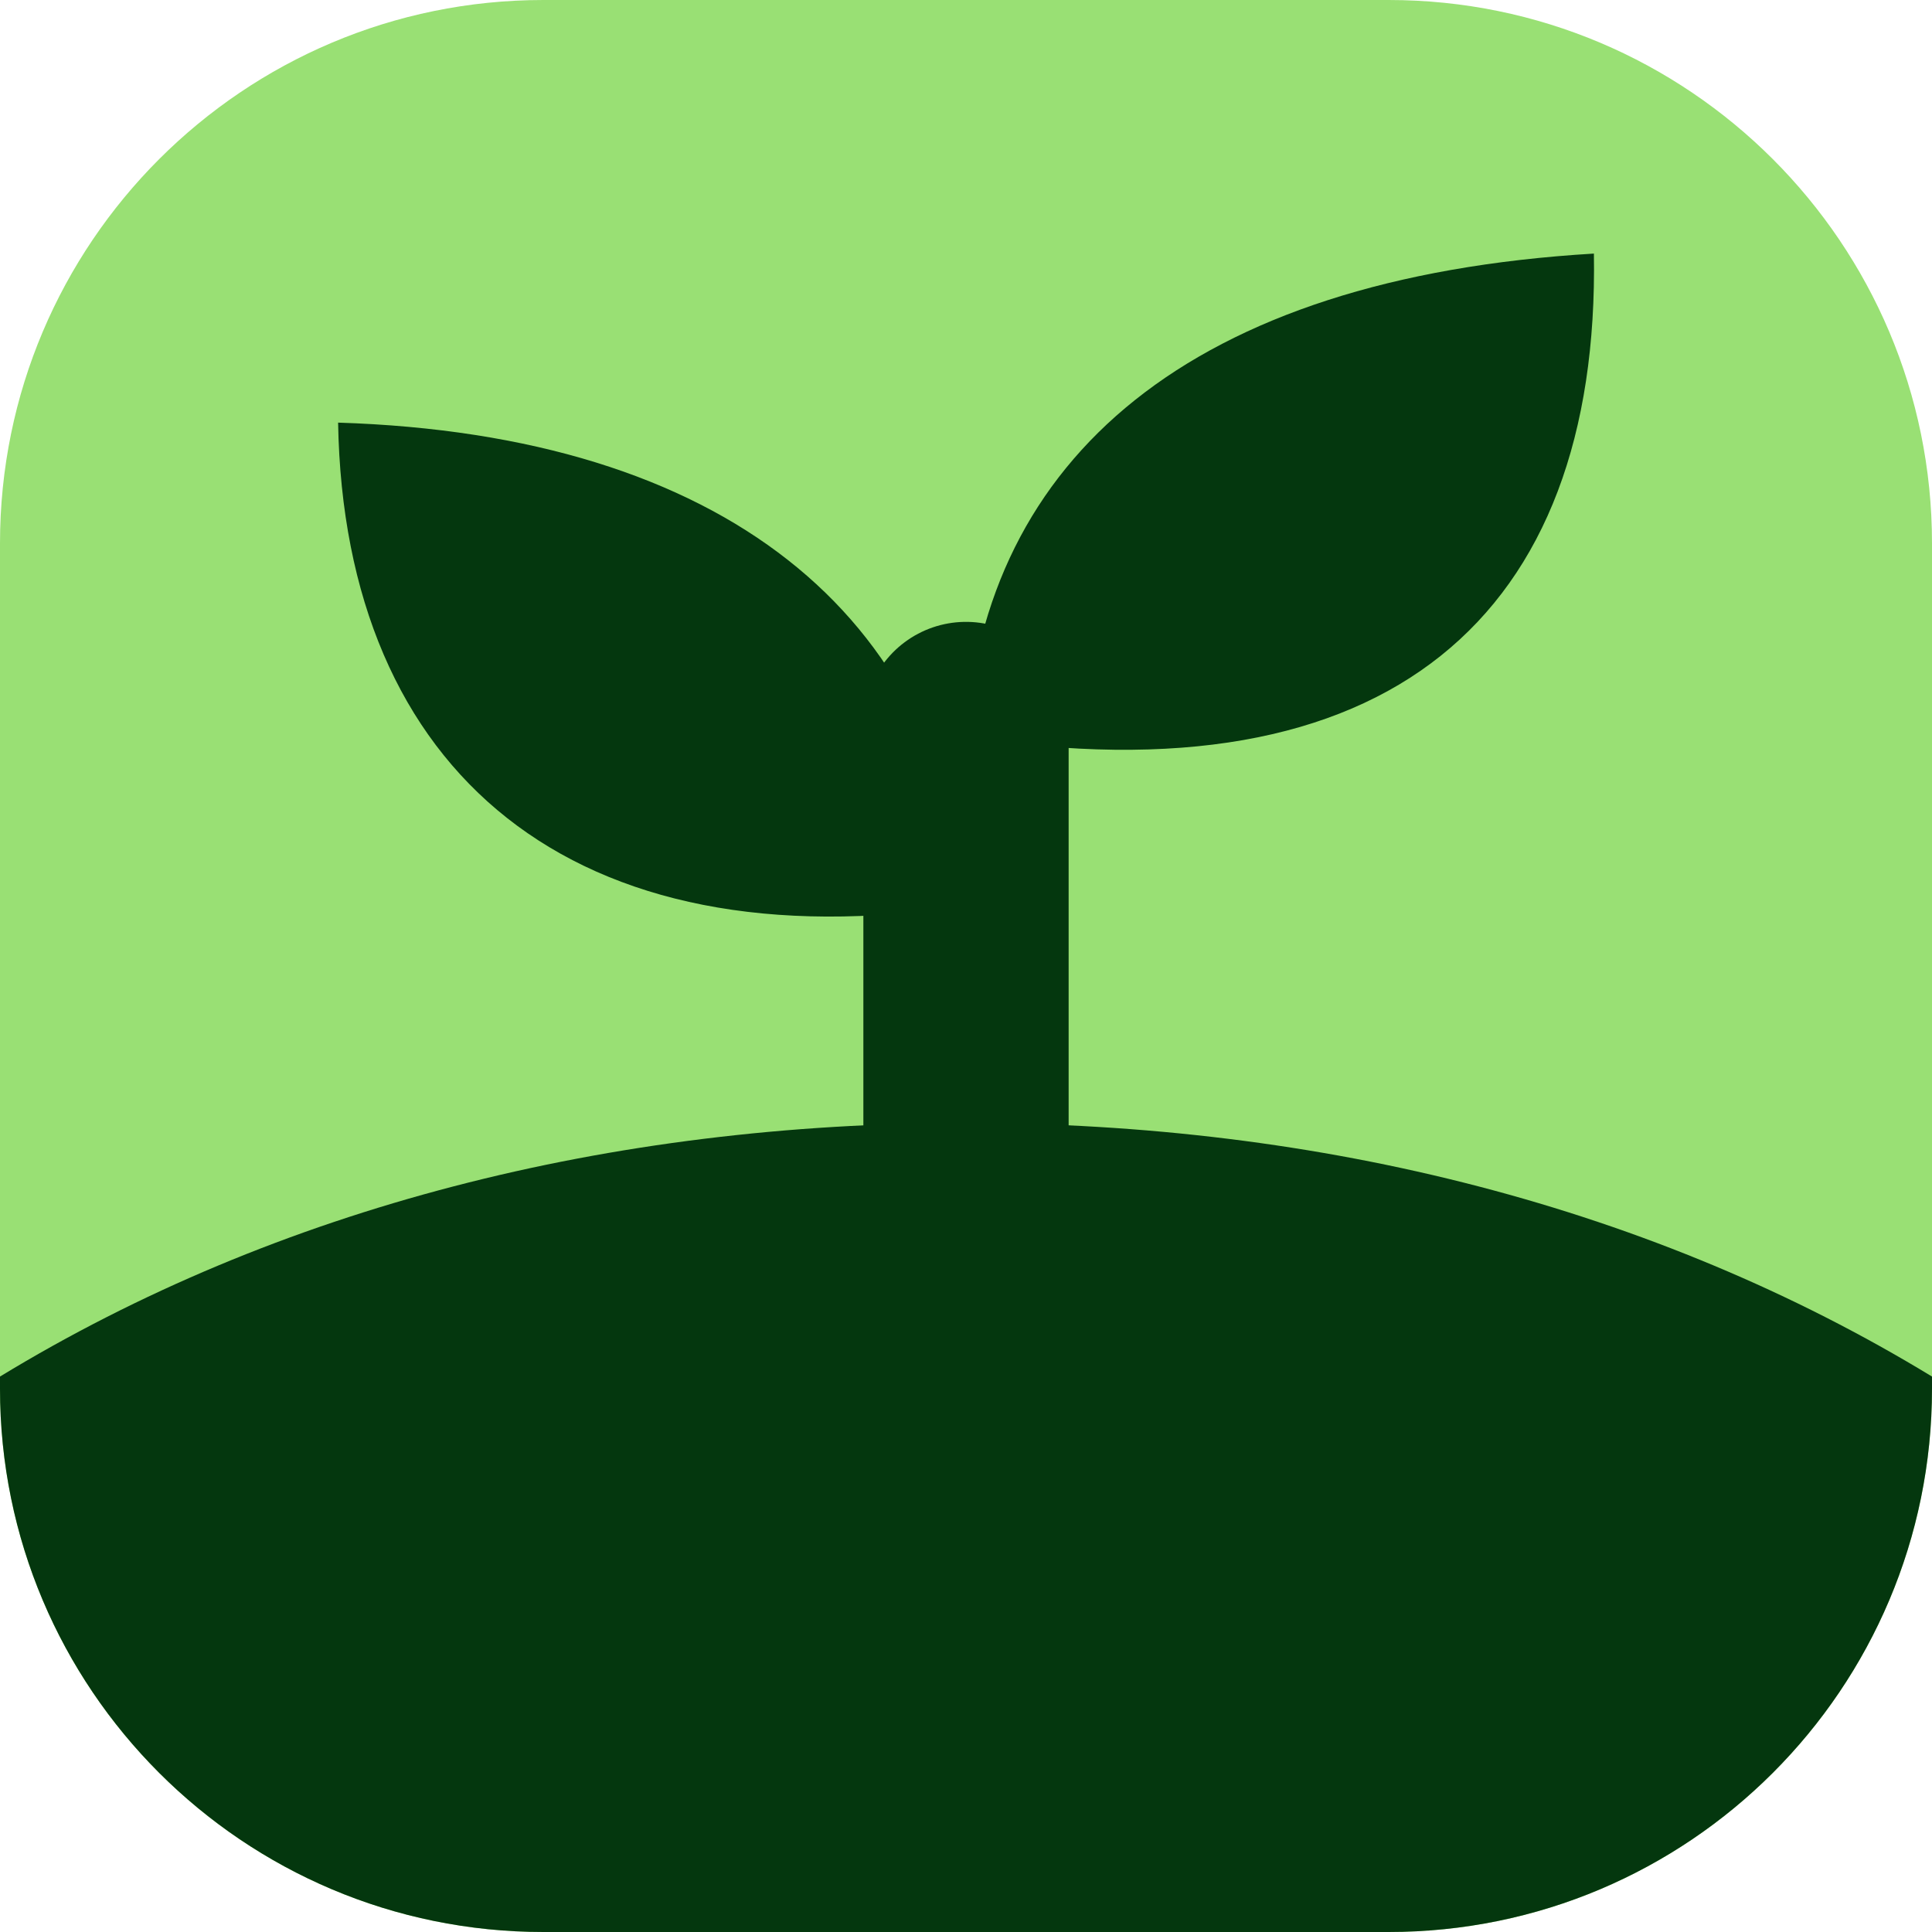
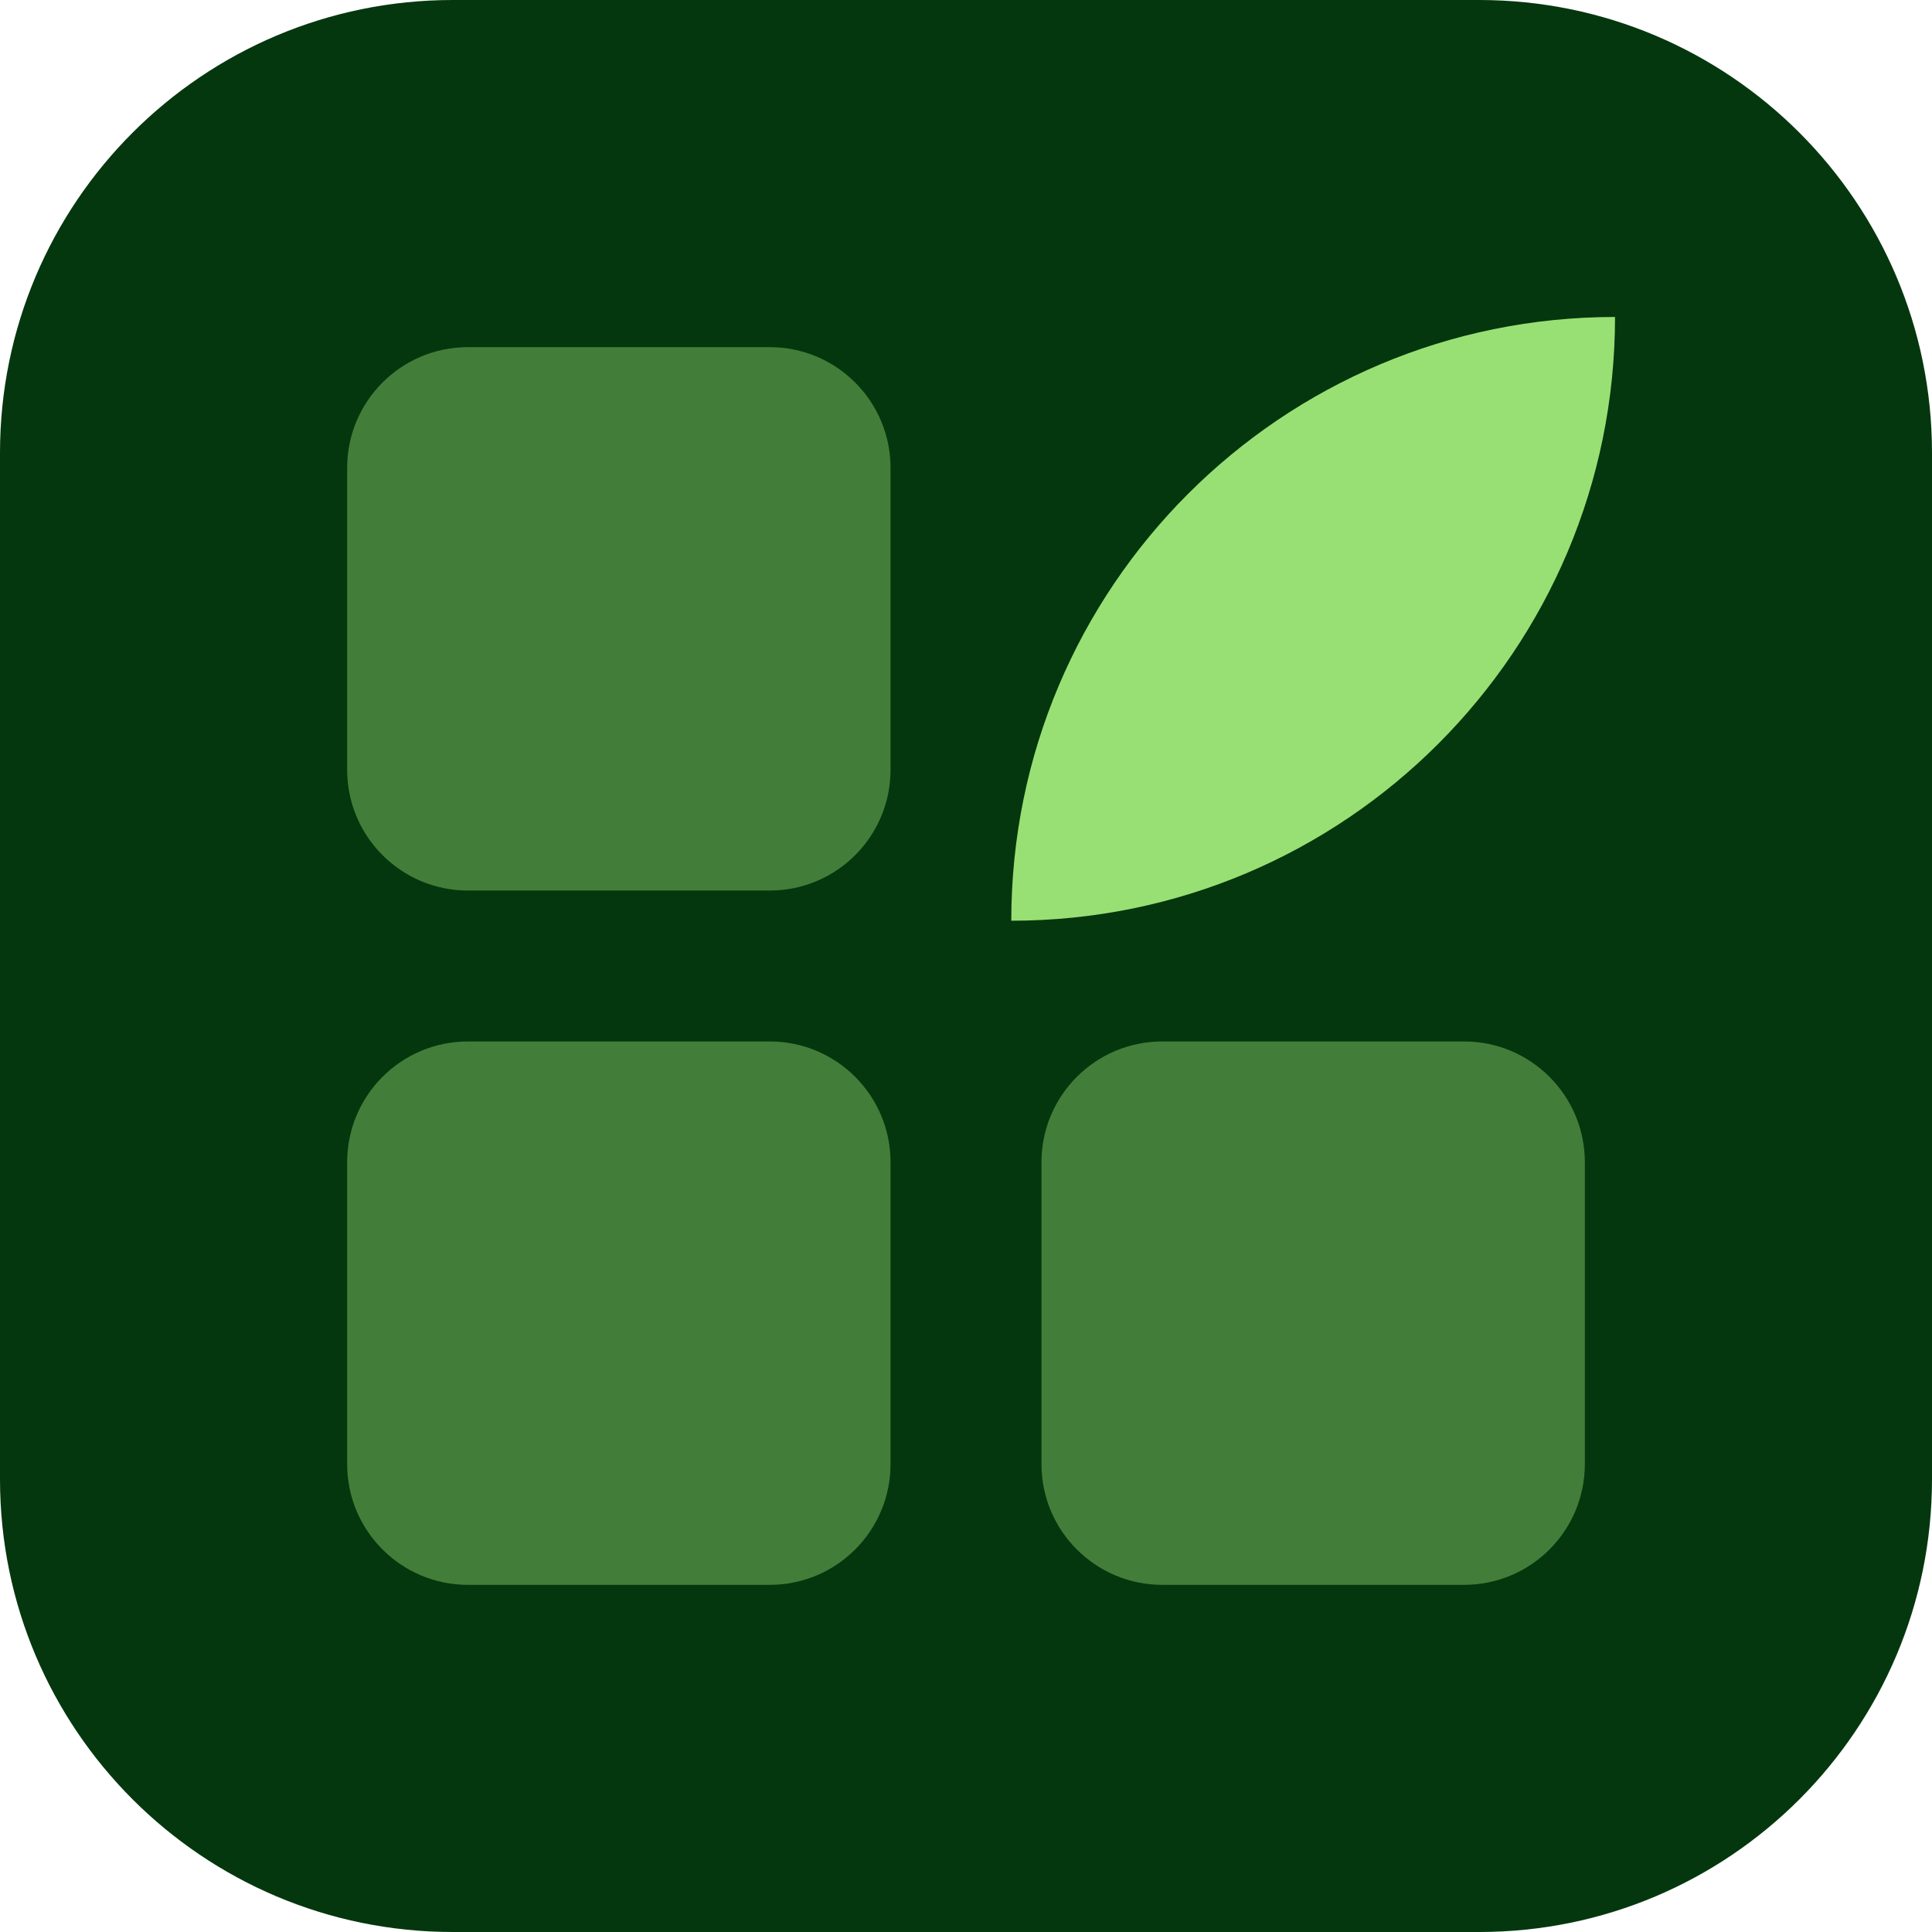
- <svg xmlns="http://www.w3.org/2000/svg" viewBox="0 0 32 32">
-   <rect width="32" height="32" rx="9" fill="#99e074" />
-   <path d="M0 22.8C4.6 20 10.1 18.6 16 18.6s11.4 1.4 16 4.2v.2a9 9 0 0 1-9 9H9a9 9 0 0 1-9-9z" fill="#04370e" />
-   <path d="M16 21V12" stroke="#04370e" stroke-width="3.4" stroke-linecap="round" />
-   <path d="M16 15C15.6 10.2 12 7.2 5.6 7c.1 5.8 3.9 9 10.4 8zM16 12.2c.3-4.6 3.7-7.6 10.4-8 .1 6-3.4 9.1-10.4 8z" fill="#04370e" />
+ <svg xmlns="http://www.w3.org/2000/svg" viewBox="0 0 64 64">
+   <rect width="64" height="64" rx="15" fill="#04370e" />
+   <g fill="#99e074">
+     <rect x="11.5" y="11.5" width="18" height="18" rx="4" opacity=".42" />
+     <rect x="11.5" y="34.5" width="18" height="18" rx="4" opacity=".42" />
+     <rect x="34.5" y="34.5" width="18" height="18" rx="4" opacity=".42" />
+     <path d="M53.5 10.5A20 20 0 0 0 33.5 30.5 20 20 0 0 0 53.5 10.5Z" />
+   </g>
</svg>
